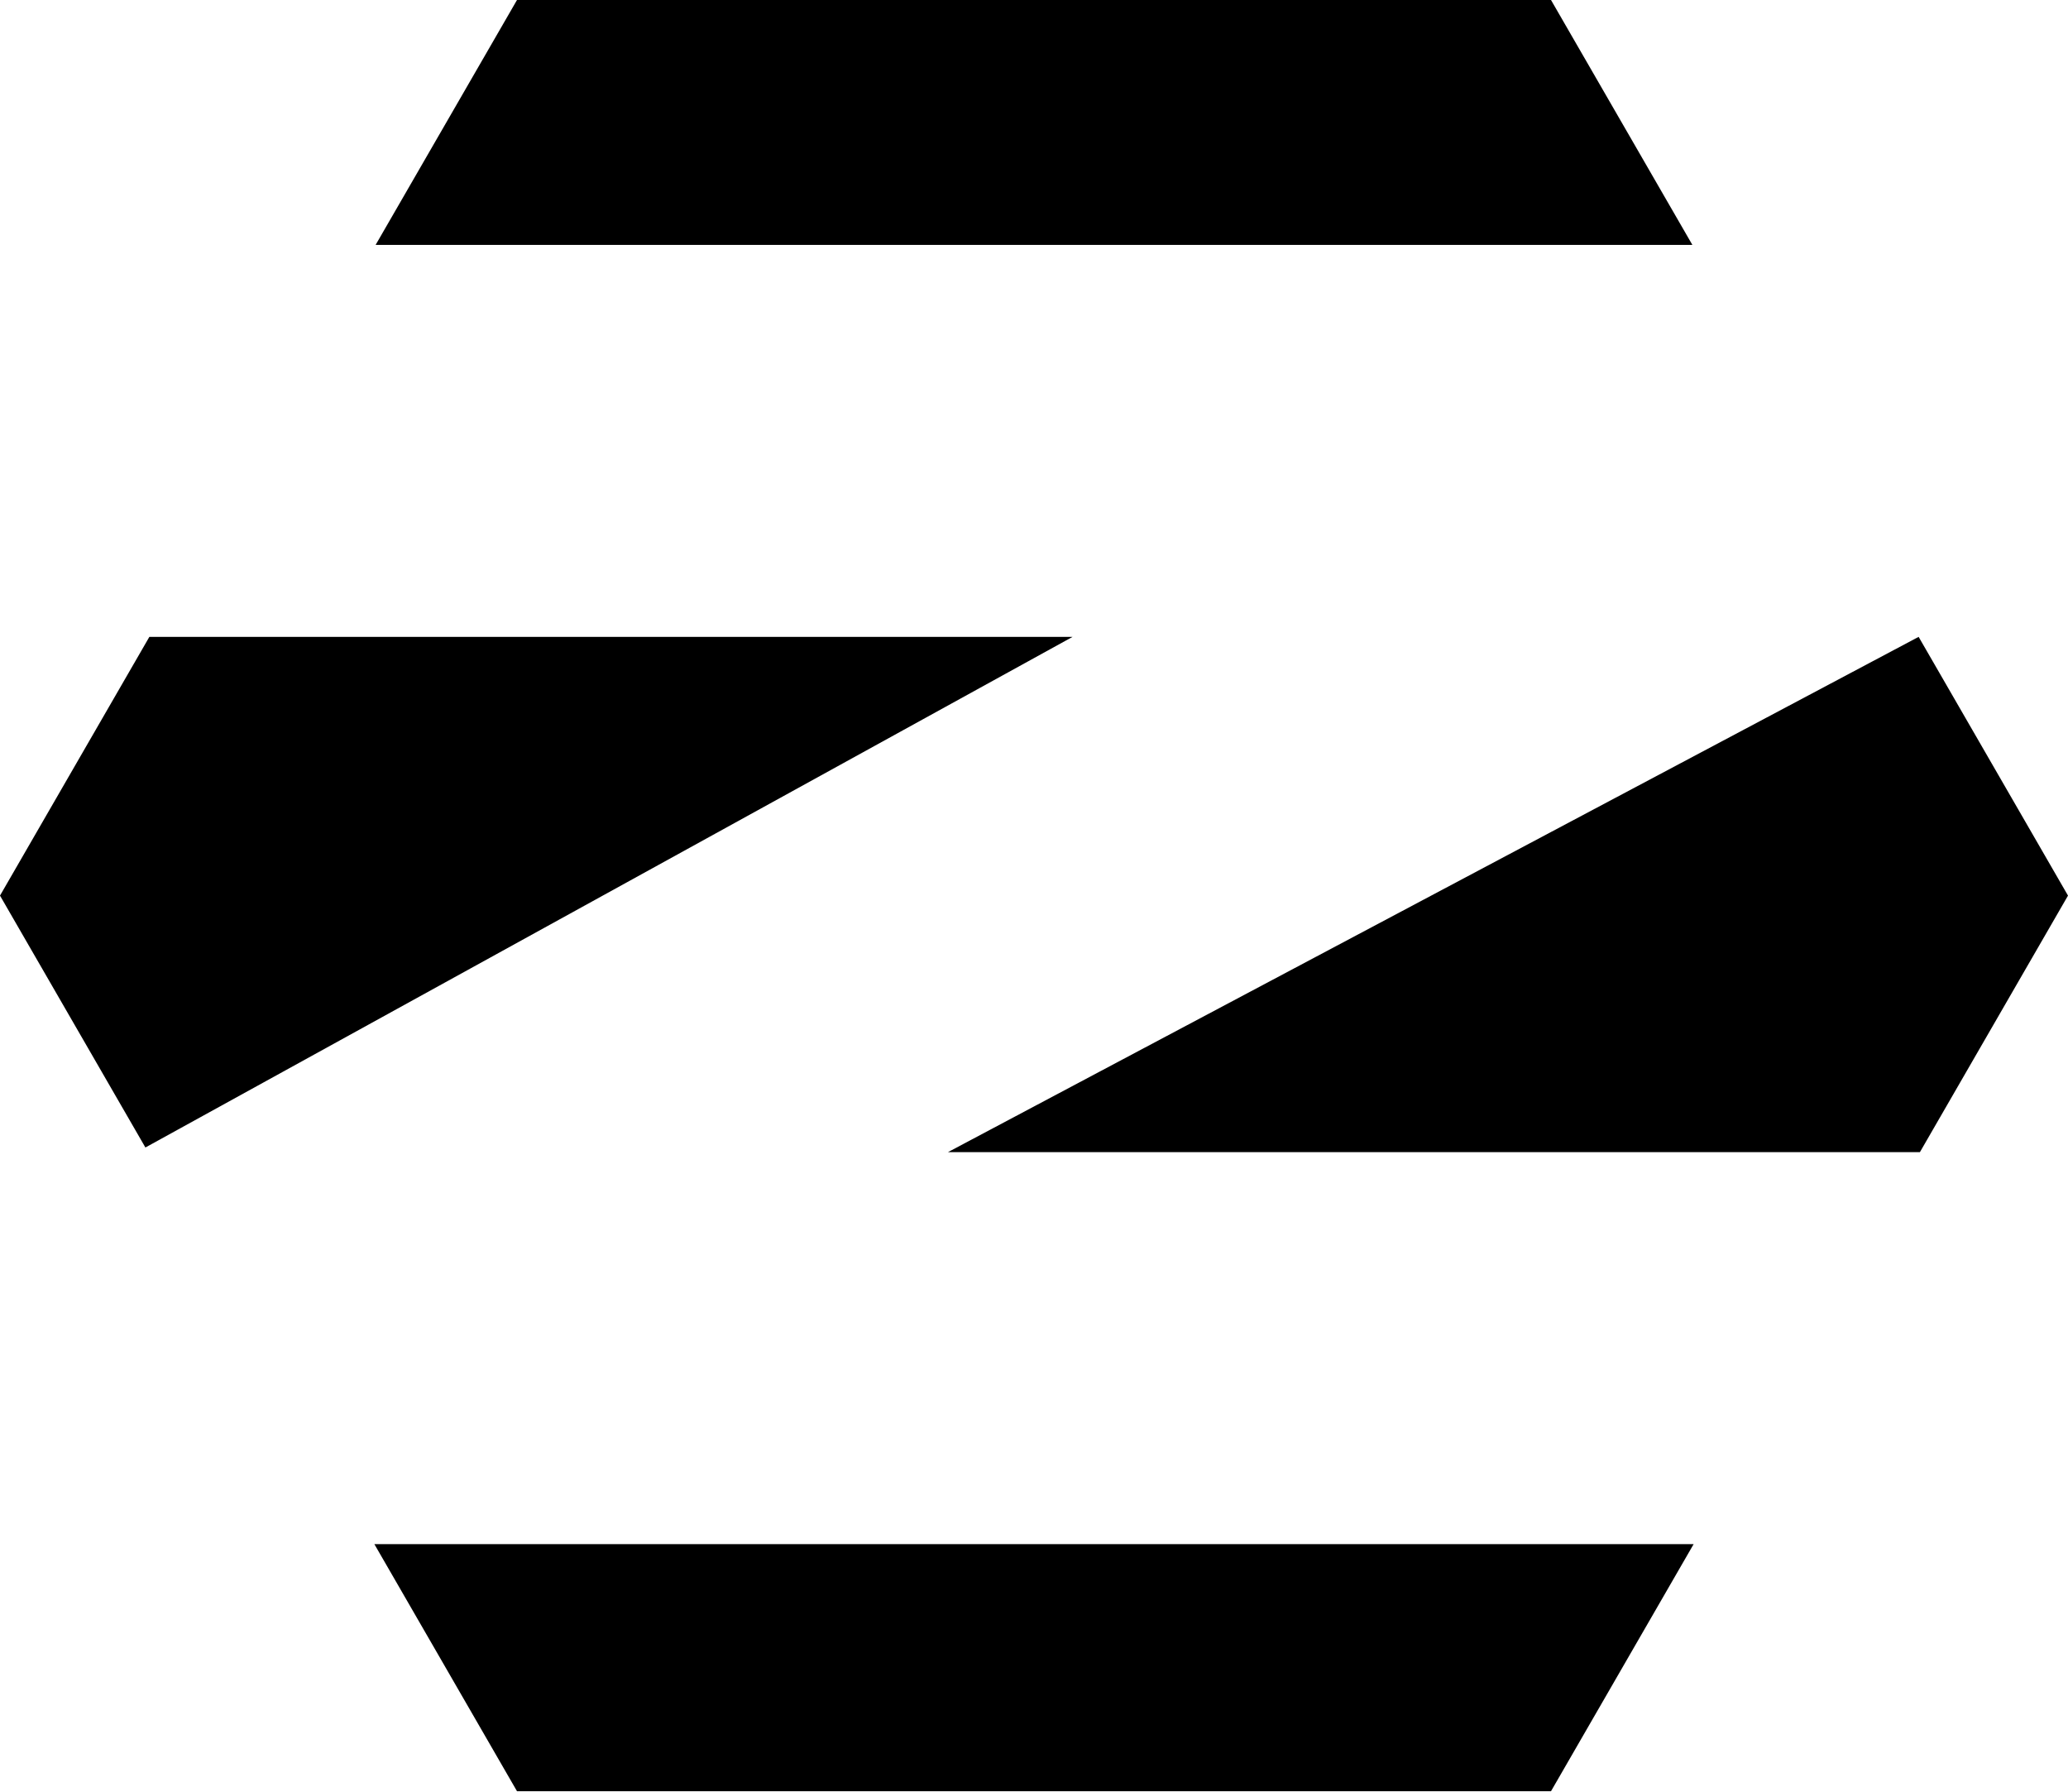
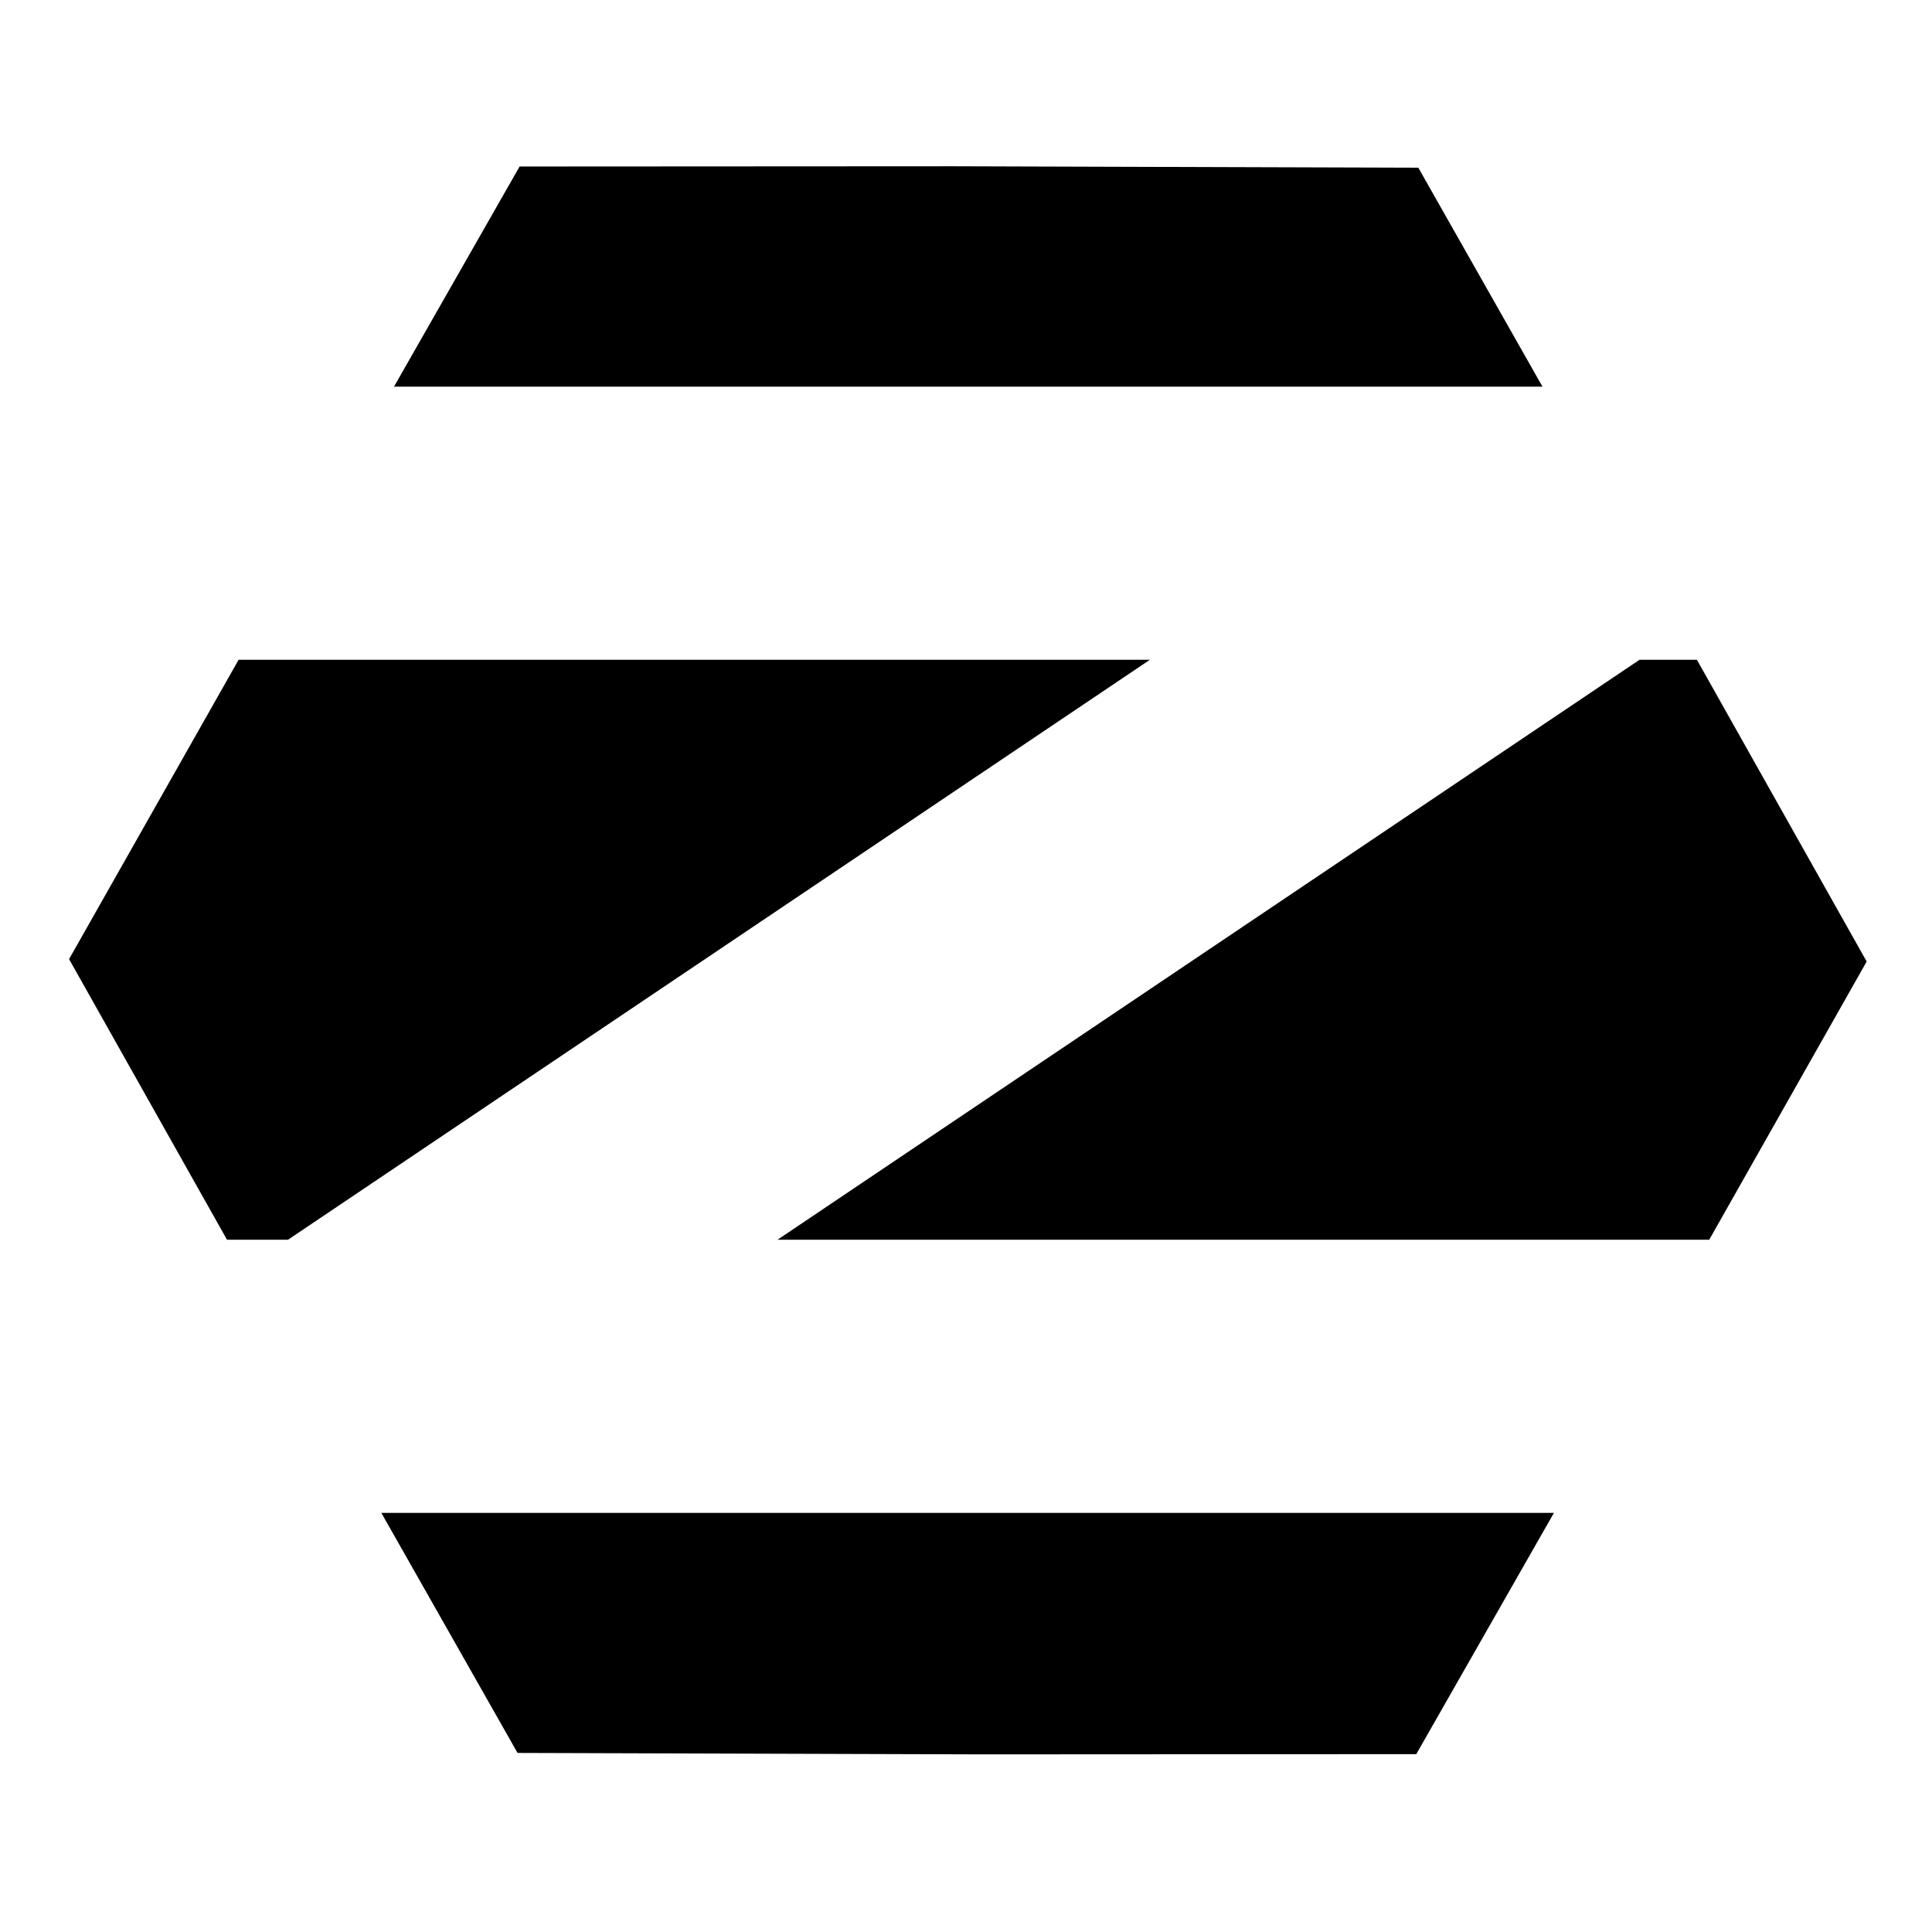
- <svg xmlns="http://www.w3.org/2000/svg" width="100%" height="100%" viewBox="0 0 5000 4331" version="1.1" xml:space="preserve" style="fill-rule:evenodd;clip-rule:evenodd;stroke-linejoin:round;stroke-miterlimit:2;">
-   <g transform="matrix(1,0,0,1,-1,-0.936491)">
-     <g transform="matrix(1,0,0,1,-750,-1084.94)">
-       <g transform="matrix(6.79433e-17,-1.21348,1.27613,7.79848e-17,-1212.32,7072)">
-         <path d="M1364.67,2518.02L1856.89,2247.79L1856.89,4747.3L1364.67,4477.07L1364.67,2518.02Z" />
-       </g>
-       <g transform="matrix(6.79433e-17,-1.21348,1.27613,7.79848e-17,-1212.32,7072)">
-         <path d="M4445.21,4744.89L4445.21,2250.2L4933.04,2518.02L4933.04,4477.07L4445.21,4744.89Z" />
-       </g>
-       <g transform="matrix(6.79433e-17,-1.21348,1.27613,7.79848e-17,-1212.32,7072)">
-         <path d="M3664.32,5173.6L3148.85,5456.59L2637.77,5176.01L2637.77,3334.45L3664.32,5173.6Z" />
-       </g>
-       <g transform="matrix(6.79433e-17,-1.21348,1.27613,7.79848e-17,-1212.32,7072)">
-         <path d="M3664.32,3570.64L2647.07,1813.98L3148.85,1538.49L3664.32,1821.49L3664.32,3570.64Z" />
-       </g>
-     </g>
+ <svg xmlns="http://www.w3.org/2000/svg" width="500" height="500" id="svg2" version="1.1">
+   <defs id="defs4" />
+   <g id="layer1" transform="translate(0,-552.3622)">
+     <path style="fill:#000000;fill-rule:evenodd;stroke:none;stroke-width:1px;stroke-linecap:butt;stroke-linejoin:miter;stroke-opacity:1;fill-opacity:1" d="M 246.719 43.031 L 134.469 43.094 L 101.969 100.062 L 399.188 100.062 L 367.062 43.406 L 246.719 43.031 z M 61.75 170.75 L 17.875 248.219 L 58.75 320.844 L 74.531 320.844 L 297.594 170.75 L 61.75 170.75 z M 424.312 170.75 L 201.219 320.844 L 442.344 320.844 L 483.094 248.844 L 439.156 170.75 L 424.312 170.75 z M 98.688 391.531 L 133.938 453.656 L 254.25 454.031 L 366.531 453.969 L 402.156 391.531 L 98.688 391.531 z " id="path2985" transform="translate(0,552.3622)" />
  </g>
</svg>
